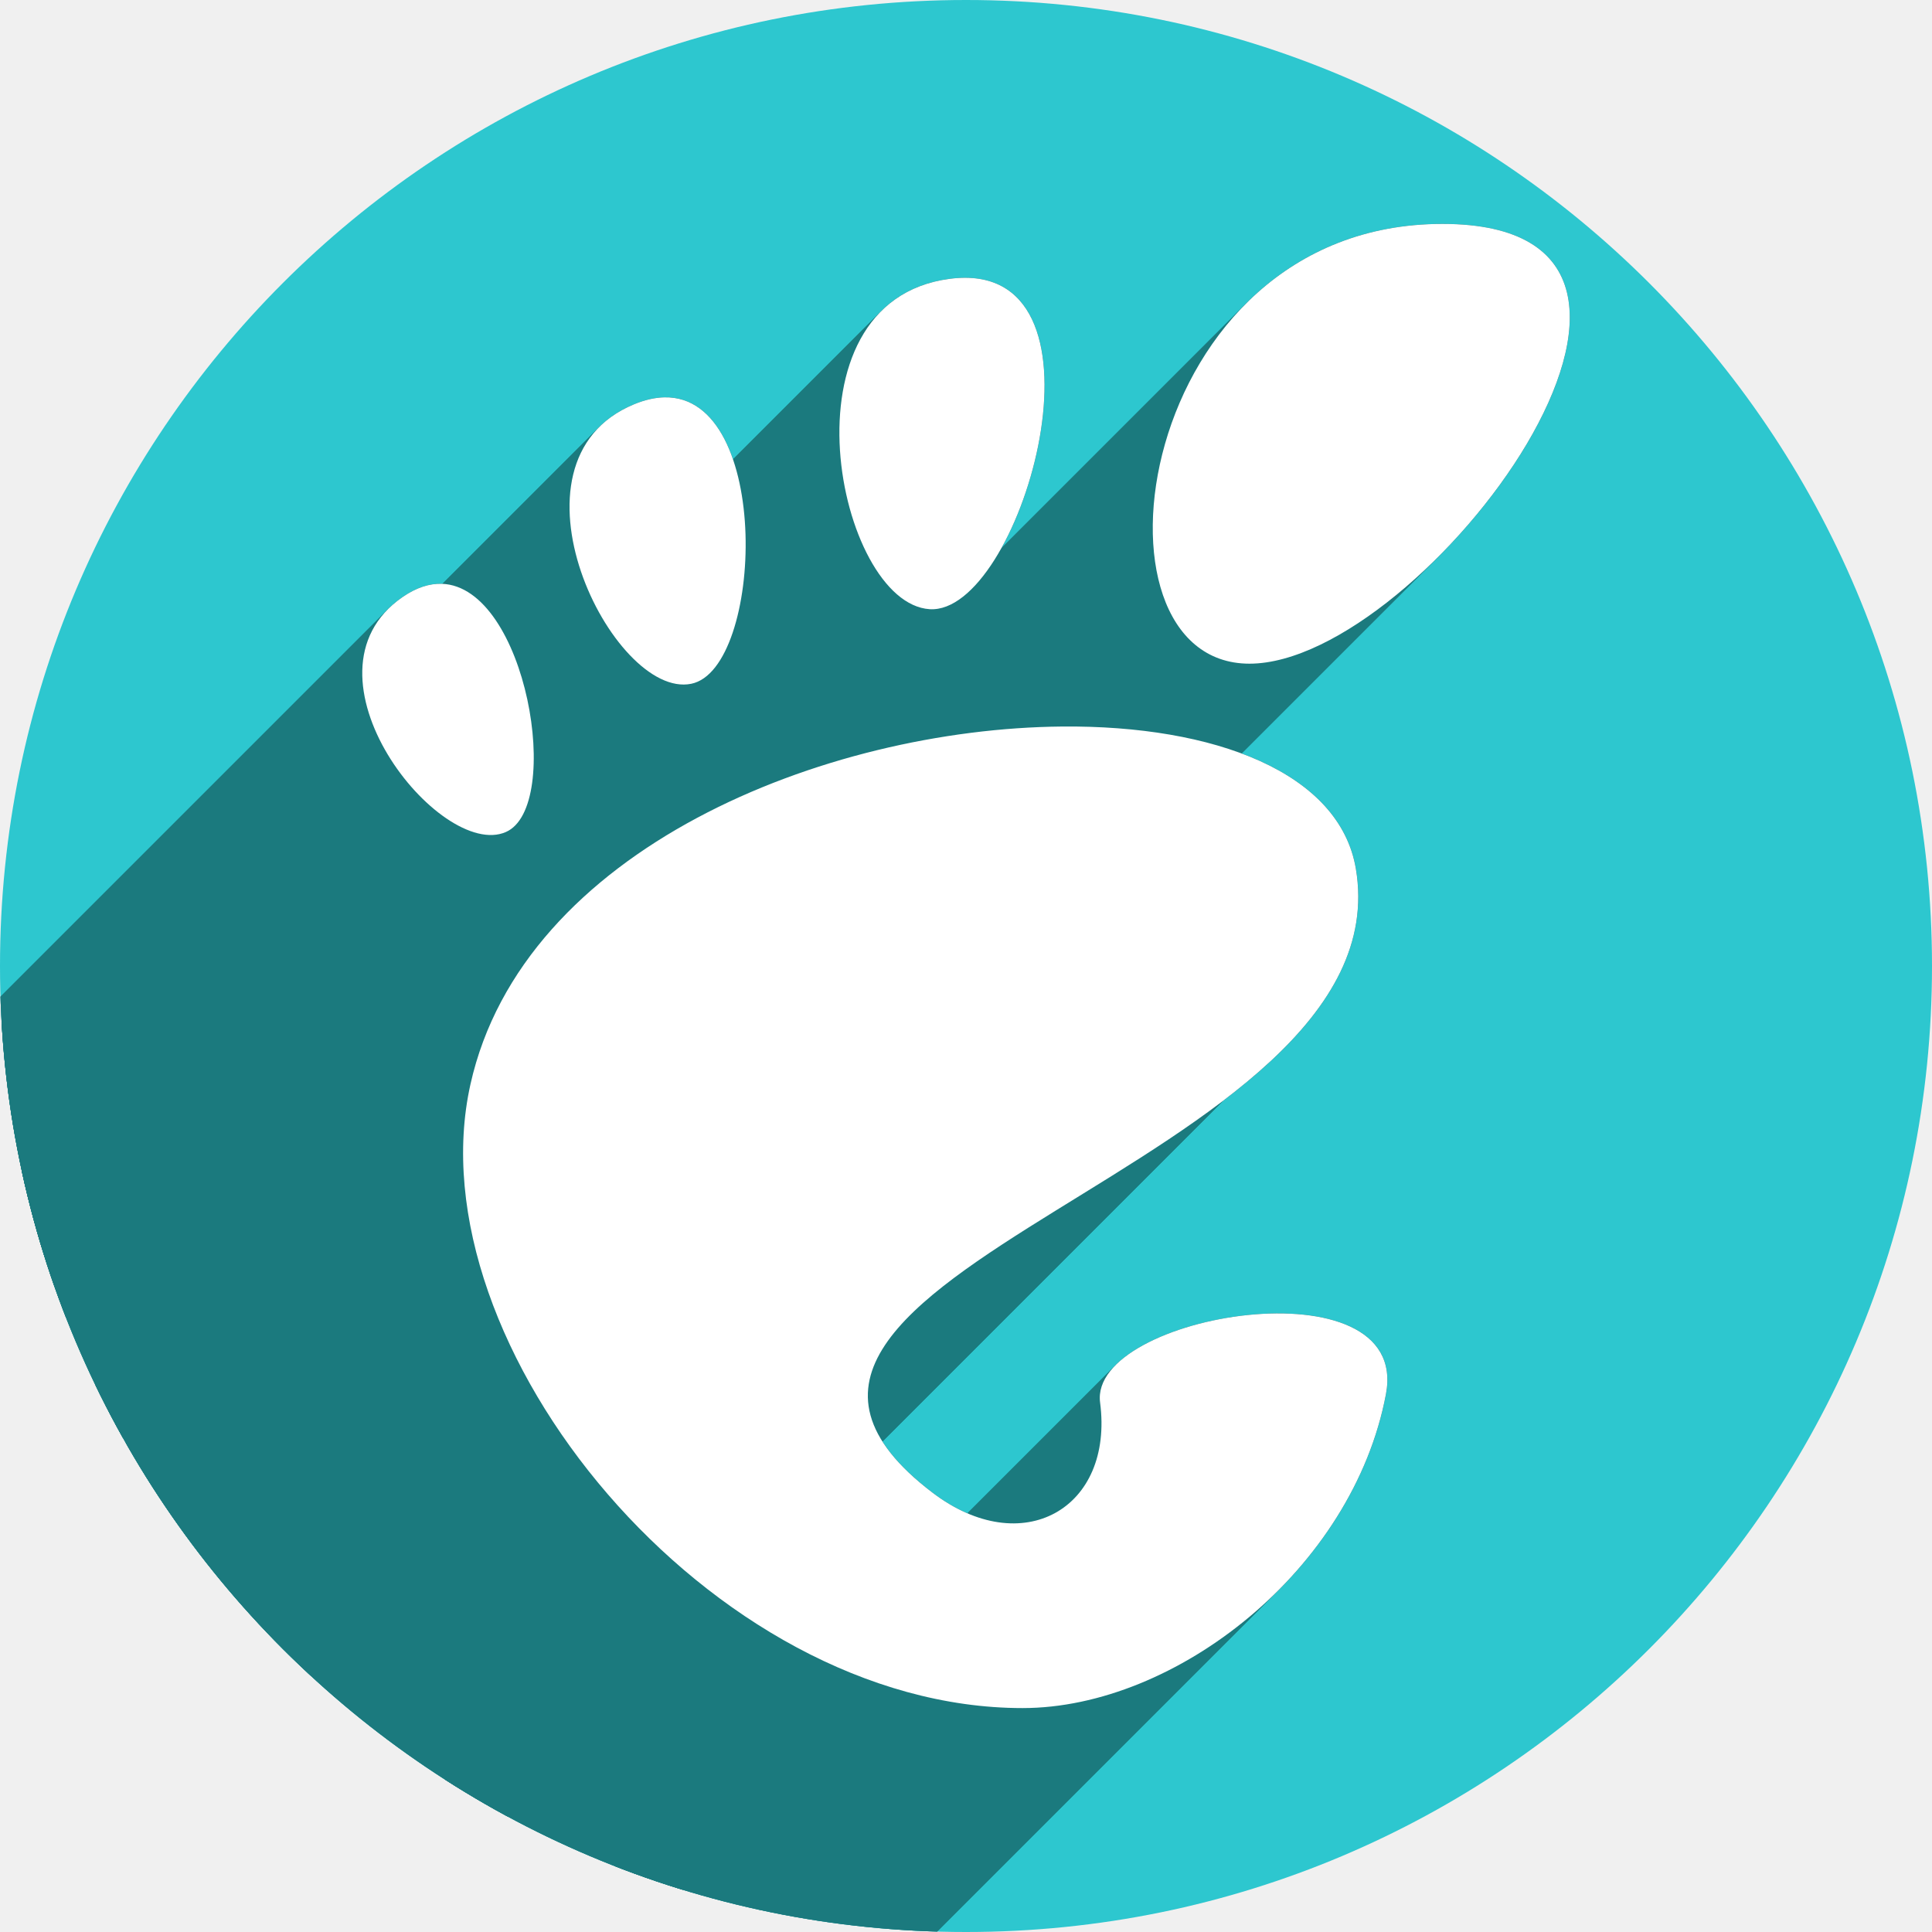
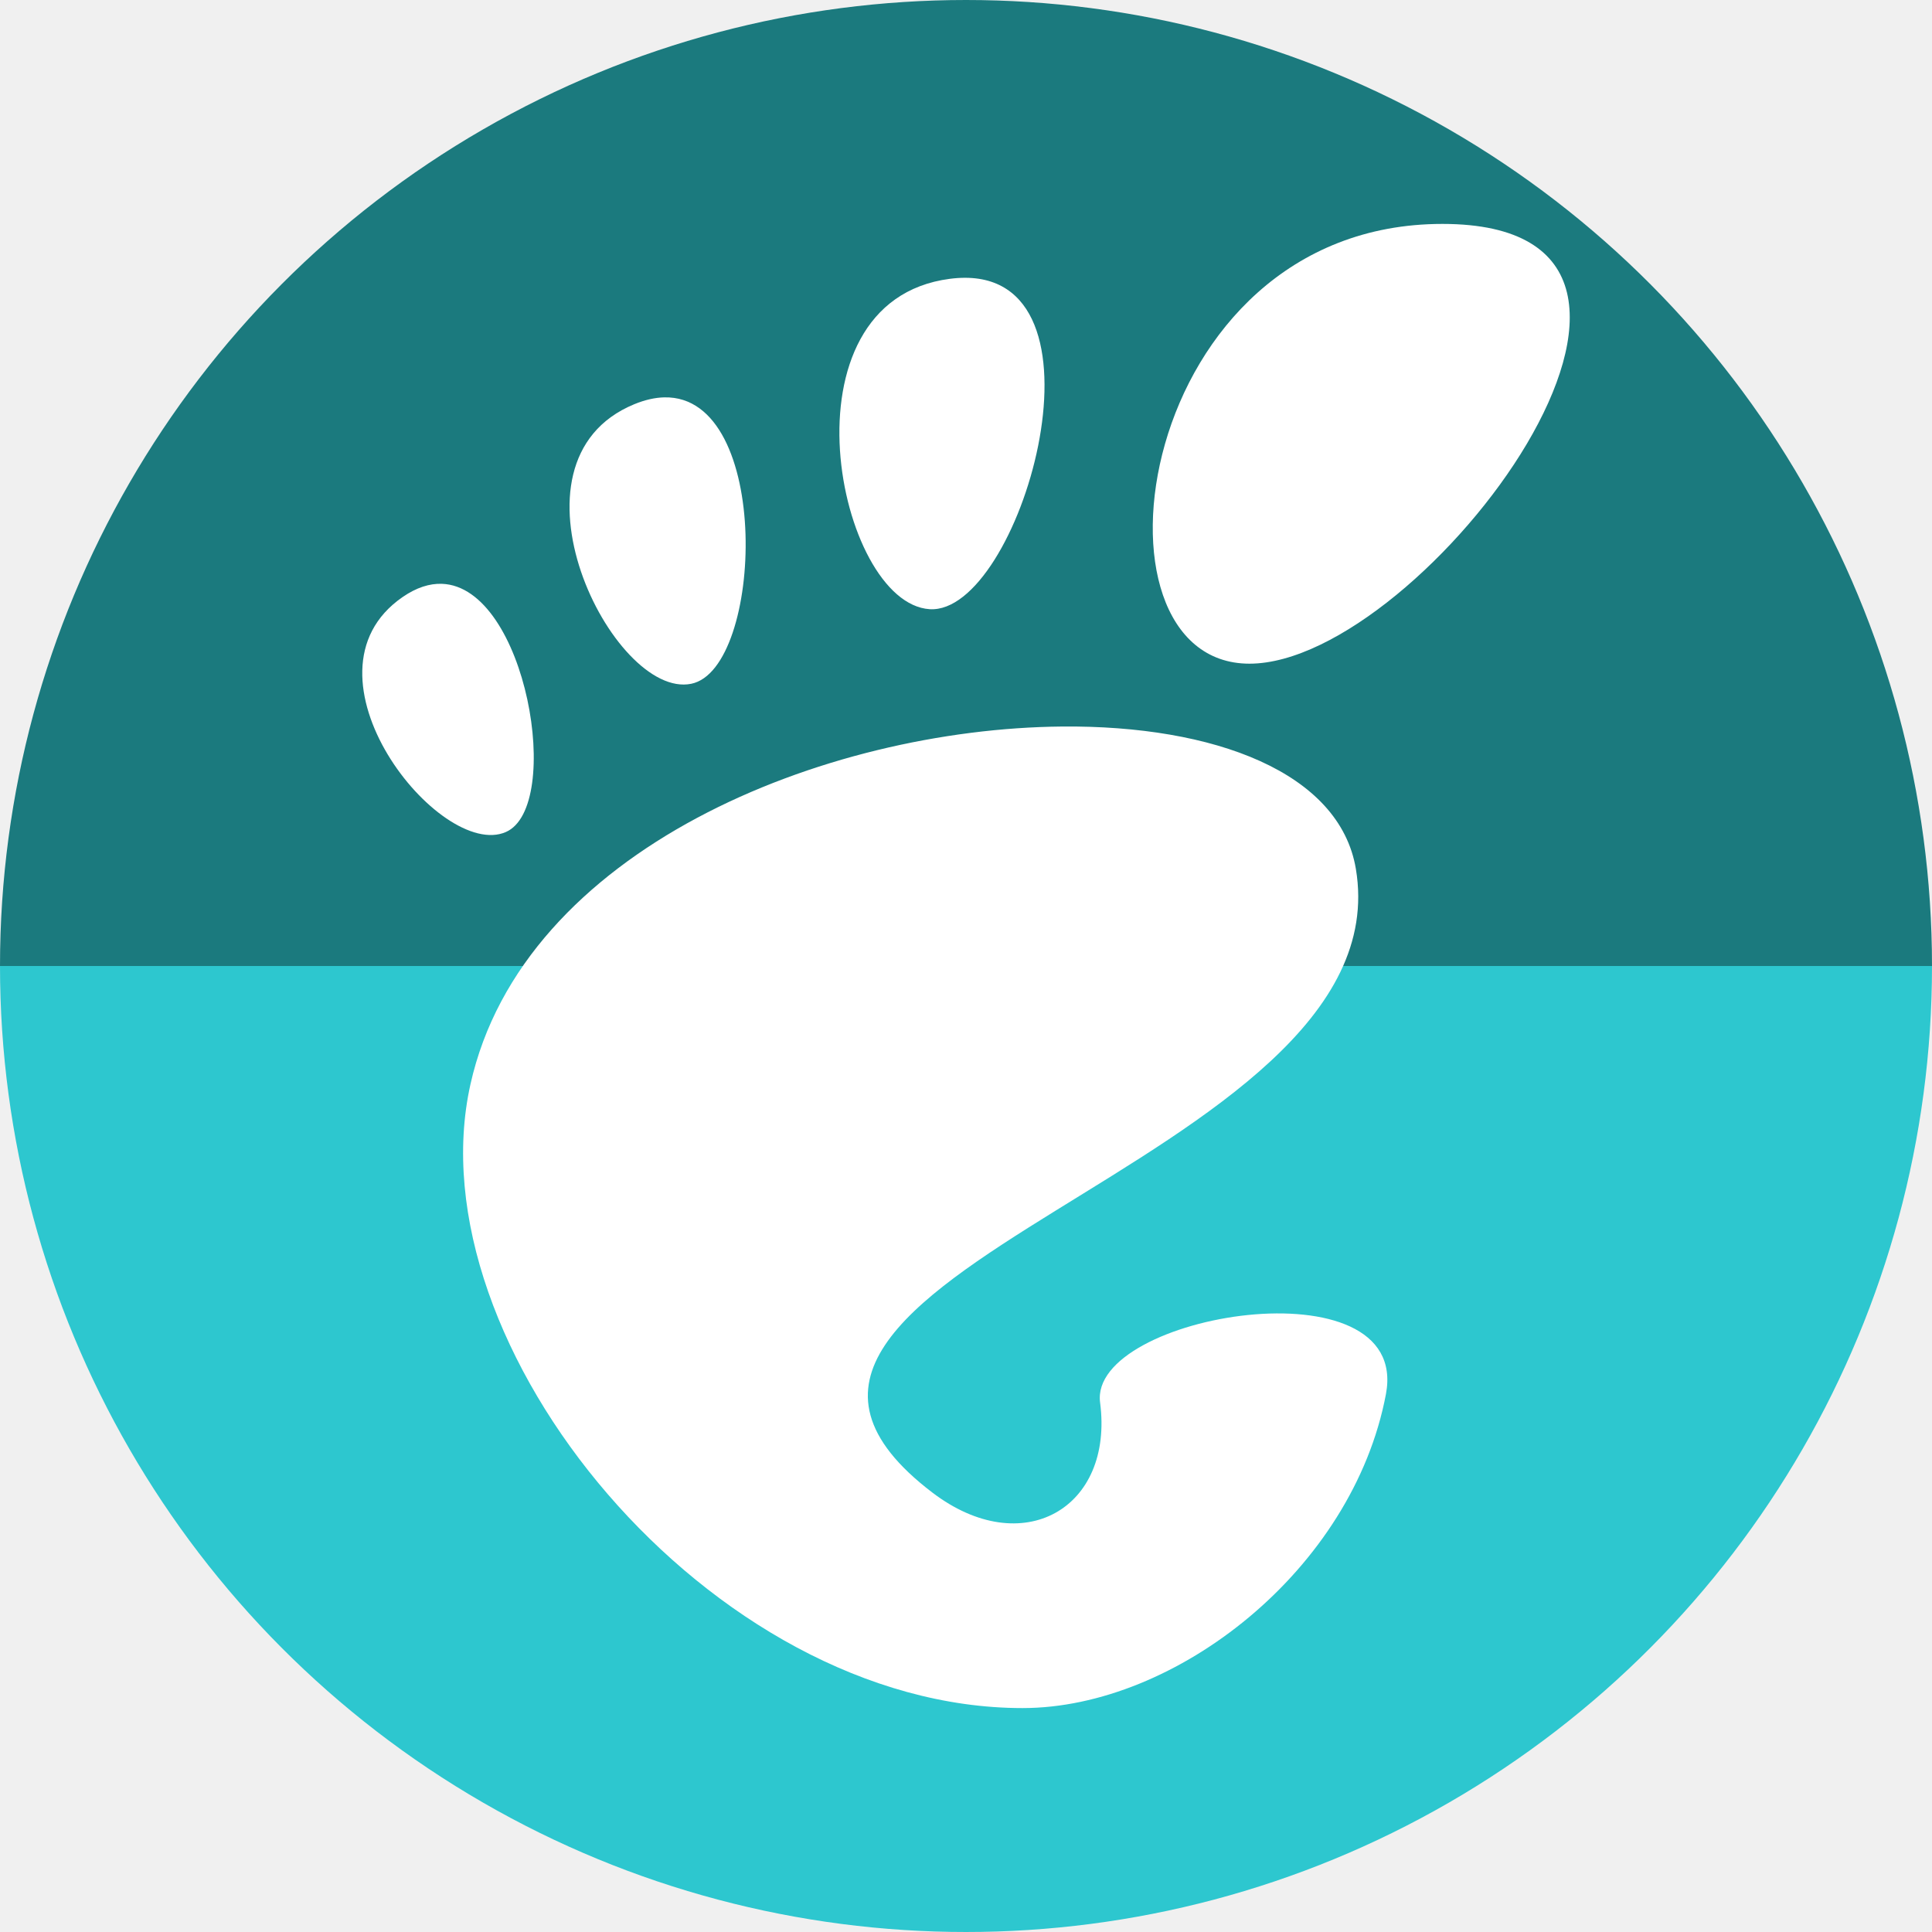
<svg xmlns="http://www.w3.org/2000/svg" version="1.1" id="svg2" viewBox="0 0 256 256" height="256" width="256">
  <defs id="defs4">
    <clipPath clipPathUnits="userSpaceOnUse" id="clipPath5002">
      <g id="g5004">
        <path transform="translate(0,796.3622)" id="path5006" d="M 88.118,249.435 C 46.103,235.291 14.771,201.687 4.134,159.361 1.338,148.236 0.923,144.163 0.926,127.889 0.928,117.472 1.134,112.014 1.658,108.541 4.465,89.913 12.177,70.638 23.043,55.086 c 3.959,-5.666 8.345,-10.931 9.102,-10.926 0.328,0.002 10.489,18.31 22.579,40.683 12.09,22.373 22.375,41.335 22.854,42.136 0.479,0.802 0.925,2.441 0.99,3.643 0.343,6.316 2.524,14.21 5.642,20.423 2.954,5.887 5.065,8.733 10.435,14.067 6.714,6.67 12.889,10.286 21.732,12.729 3.166,0.874 5.105,1.05 11.575,1.05 8.826,0 12.602,-0.762 19.264,-3.887 2.046,-0.96 3.937,-1.665 4.202,-1.568 0.265,0.097 -11.056,17.665 -25.157,39.038 l -25.639,38.861 -3.094,0.112 c -2.555,0.093 -4.195,-0.258 -9.409,-2.014 z" style="fill:#0f9d58;fill-opacity:1;stroke:none;stroke-width:4.858;stroke-linejoin:round;stroke-miterlimit:4;stroke-dasharray:none;stroke-opacity:1" />
        <path id="path5008" d="m 112.36,1051.517 c -10.001,-1.45 -12.156,-1.82 -12.532,-2.156 -0.249,-0.222 1.738,-3.748 4.55,-8.072 7.166,-11.021 49.772,-74.648 50.259,-75.055 3.575,-2.992 8.635,-8.041 10.575,-10.554 3.362,-4.353 7.558,-12.914 9.065,-18.494 6.193,-22.925 -2.593,-47.152 -21.7,-59.837 l -2.961,-1.966 17.025,0.296 c 9.364,0.163 31.17,0.434 48.459,0.603 l 31.435,0.307 1.546,4.189 c 2.246,6.086 4.678,15.095 5.935,21.982 1.525,8.36 1.925,28.859 0.739,37.828 -3.08,23.278 -12.813,45.72 -27.802,64.106 -20.476,25.117 -51.46,42.197 -84.146,46.389 -5.312,0.681 -26.646,0.986 -30.446,0.436 z" style="fill:#f4b400;fill-opacity:1;stroke:none;stroke-width:4.858;stroke-linejoin:round;stroke-miterlimit:4;stroke-dasharray:none;stroke-opacity:1" />
        <path transform="translate(0,796.3622)" id="path5010" d="M 67.99,108.873 C 41.284,59.576 33.29,45.149 32.234,44.345 31.651,43.901 32.811,42.55 38.696,36.815 53.436,22.45 68.809,13.041 87.839,6.736 101.687,2.148 112.582,0.437 127.951,0.437 c 21.31,0 37.805,3.81 56.835,13.126 25.294,12.383 46.194,33.579 58.52,59.346 1.611,3.369 2.93,6.372 2.93,6.675 0,0.56 -10.549,0.495 -71.165,-0.437 l -24.288,-0.374 -3.931,-1.764 c -6.757,-3.033 -10.646,-3.84 -18.658,-3.868 -5.03,-0.018 -7.979,0.208 -10.316,0.788 -14.508,3.604 -26.283,12.948 -33.292,26.419 -3.585,6.891 -5.247,13.082 -6.332,23.583 l -0.337,3.267 -9.927,-18.326 z" style="fill:#db4437;fill-opacity:1;stroke:none;stroke-width:10;stroke-linejoin:round;stroke-miterlimit:4;stroke-dasharray:none;stroke-opacity:1" />
      </g>
    </clipPath>
    <clipPath id="clipPath4271" clipPathUnits="userSpaceOnUse">
      <circle r="128" cy="128" cx="128" id="circle4273" style="fill:#292929;fill-opacity:0.26;stroke:none;stroke-width:10;stroke-linejoin:round;stroke-miterlimit:4;stroke-dasharray:none;stroke-opacity:0.259" />
    </clipPath>
    <clipPath clipPathUnits="userSpaceOnUse" id="clipPath4363">
      <circle r="128" cy="924.362" cx="128" id="circle4365" style="fill:#4285f4;fill-opacity:1;stroke:none;stroke-width:10;stroke-linejoin:round;stroke-miterlimit:4;stroke-dasharray:none;stroke-opacity:0.259" />
    </clipPath>
    <clipPath id="clipPath4452" clipPathUnits="userSpaceOnUse">
      <circle r="128" cy="924.362" cx="128" id="circle4454" style="fill:#4285f4;fill-opacity:1;stroke:none;stroke-width:10;stroke-linejoin:round;stroke-miterlimit:4;stroke-dasharray:none;stroke-opacity:0.259" />
    </clipPath>
    <clipPath clipPathUnits="userSpaceOnUse" id="clipPath5177">
      <circle r="128" cy="924.362" cx="128" id="circle5179" style="fill:#4285f4;fill-opacity:1;stroke:none;stroke-width:10;stroke-linejoin:round;stroke-miterlimit:4;stroke-dasharray:none;stroke-opacity:0.259" />
    </clipPath>
    <clipPath id="clipPath4342" clipPathUnits="userSpaceOnUse">
      <circle r="128" cy="933.487" cx="128" id="circle4344" style="fill:#4285f4;fill-opacity:1;stroke:none;stroke-width:10;stroke-linejoin:round;stroke-miterlimit:4;stroke-dasharray:none;stroke-opacity:0.259" />
    </clipPath>
    <clipPath clipPathUnits="userSpaceOnUse" id="clipPath4681">
      <circle r="128" cy="930.44" cx="127.003" id="circle4683" style="fill:#9d5fad;fill-opacity:1;stroke:none;stroke-width:10;stroke-linejoin:round;stroke-miterlimit:4;stroke-dasharray:none;stroke-opacity:0.259" />
    </clipPath>
    <clipPath id="clipPath4235" clipPathUnits="userSpaceOnUse">
      <circle r="128" cy="924.362" cx="128" id="circle4237" style="fill:#0f9d58;fill-opacity:1;stroke:none;stroke-width:10;stroke-linejoin:round;stroke-miterlimit:4;stroke-dasharray:none;stroke-opacity:0.259" />
    </clipPath>
    <clipPath clipPathUnits="userSpaceOnUse" id="clipPath4771">
      <circle r="128" cy="924.362" cx="128" id="circle4773" style="fill:#0f9d58;fill-opacity:1;stroke:none;stroke-width:10;stroke-linejoin:round;stroke-miterlimit:4;stroke-dasharray:none;stroke-opacity:0.259" />
    </clipPath>
    <clipPath id="clipPath4842" clipPathUnits="userSpaceOnUse">
      <circle r="128" cy="924.362" cx="128" id="circle4844" style="fill:#0f9d58;fill-opacity:1;stroke:none;stroke-width:10;stroke-linejoin:round;stroke-miterlimit:4;stroke-dasharray:none;stroke-opacity:0.259" />
    </clipPath>
    <clipPath clipPathUnits="userSpaceOnUse" id="clipPath4458">
      <circle r="128" cy="924.362" cx="128" id="circle4460" style="fill:#ff3b38;fill-opacity:1;stroke:none;stroke-width:10;stroke-linejoin:round;stroke-miterlimit:4;stroke-dasharray:none;stroke-opacity:0.259" />
    </clipPath>
    <clipPath id="clipPath4783" clipPathUnits="userSpaceOnUse">
      <circle r="128" cy="924.362" cx="128" id="circle4785" style="fill:#ff3b38;fill-opacity:1;stroke:none;stroke-width:10;stroke-linejoin:round;stroke-miterlimit:4;stroke-dasharray:none;stroke-opacity:0.259" />
    </clipPath>
    <clipPath clipPathUnits="userSpaceOnUse" id="clipPath4789">
      <circle r="128" cy="924.362" cx="102.647" id="circle4791" style="fill:#80b4ff;fill-opacity:1;stroke:none;stroke-width:10;stroke-linejoin:round;stroke-miterlimit:4;stroke-dasharray:none;stroke-opacity:0.259" />
    </clipPath>
    <clipPath id="clipPath4721" clipPathUnits="userSpaceOnUse">
      <circle r="128" cy="924.362" cx="128" id="circle4723" style="fill:#557ae6;fill-opacity:1;stroke:none;stroke-width:10;stroke-linejoin:round;stroke-miterlimit:4;stroke-dasharray:none;stroke-opacity:0.259" />
    </clipPath>
    <clipPath clipPathUnits="userSpaceOnUse" id="clipPath4491">
      <circle r="128" cy="924.362" cx="128" id="circle4493" style="fill:#990000;fill-opacity:1;stroke:none;stroke-width:10;stroke-linejoin:round;stroke-miterlimit:4;stroke-dasharray:none;stroke-opacity:0.259" />
    </clipPath>
    <clipPath id="clipPath1102" clipPathUnits="userSpaceOnUse">
      <circle r="128" cy="924.362" cx="128" id="circle1104" style="fill:#b40000;fill-opacity:1;stroke:none;stroke-width:10;stroke-linejoin:round;stroke-miterlimit:4;stroke-dasharray:none;stroke-opacity:0.259" />
    </clipPath>
    <clipPath id="clipPath1102-3" clipPathUnits="userSpaceOnUse">
      <circle r="128" cy="924.362" cx="128" id="circle1104-6" style="fill:#b40000;fill-opacity:1;stroke:none;stroke-width:10;stroke-linejoin:round;stroke-miterlimit:4;stroke-dasharray:none;stroke-opacity:0.259" />
    </clipPath>
    <clipPath clipPathUnits="userSpaceOnUse" id="clipPath1071">
      <circle style="fill:#2dc7cf;fill-opacity:1;stroke:none;stroke-width:1.613;stroke-linecap:square;stroke-linejoin:miter;stroke-miterlimit:4;stroke-dasharray:none;stroke-dashoffset:0;stroke-opacity:1" id="circle1073" cx="128" cy="128" r="128" />
    </clipPath>
  </defs>
  <g transform="translate(0,-796.3622)" id="layer1">
-     <circle r="128" cy="924.362" cx="128" id="path873" style="fill:#2dc7cf;fill-opacity:1;stroke:none;stroke-width:1.613;stroke-linecap:square;stroke-linejoin:miter;stroke-miterlimit:4;stroke-dasharray:none;stroke-dashoffset:0;stroke-opacity:1" />
-     <g id="g987" transform="translate(0,796.3622)" clip-path="url(#clipPath1071)" style="fill:#1b7a7e;fill-opacity:1">
-       <g id="g984" style="fill:#1b7a7e;fill-opacity:1;stroke:none;stroke-width:10;stroke-linejoin:round;stroke-miterlimit:4;stroke-dasharray:none;stroke-opacity:0.259">
-         <path id="path920" d="M191.131 29.67C180.023 29.67 171.365 33.966 165.106 40.224L23.685 181.646C29.944 175.387 38.602 171.091 49.71 171.091Z" style="fill:#1b7a7e;fill-opacity:1" />
-         <path id="path922" d="M165.106 40.224C148.314 57.017 148.792 87.941 165.559 87.941L24.137 229.363C7.371 229.363 6.892 198.438 23.685 181.646Z" style="fill:#1b7a7e;fill-opacity:1" />
-         <path id="path924" d="M165.559 87.941C172.926 87.941 182.391 81.968 190.513 73.847L49.091 215.268C40.97 223.39 31.505 229.363 24.137 229.363Z" style="fill:#1b7a7e;fill-opacity:1" />
-         <path id="path926" d="M190.513 73.847C207.758 56.602 218.945 29.67 191.131 29.67L49.71 171.091C77.524 171.091 66.336 198.023 49.091 215.268Z" style="fill:#1b7a7e;fill-opacity:1" />
-         <path id="path928" d="M127.918 36.809C127.268 36.806 126.585 36.85 125.865 36.943L-15.556 178.365C-14.836 178.271 -14.153 178.228 -13.503 178.23Z" style="fill:#1b7a7e;fill-opacity:1" />
-         <path id="path930" d="M125.865 36.943C121.987 37.447 118.992 39.001 116.751 41.242L-24.67 182.664C-22.429 180.423 -19.434 178.868 -15.556 178.365Z" style="fill:#1b7a7e;fill-opacity:1" />
-         <path id="path932" d="M116.751 41.242C105.687 52.306 113.003 80.098 123.197 80.721L-18.224 222.142C-28.418 221.52 -35.734 193.727 -24.67 182.664Z" style="fill:#1b7a7e;fill-opacity:1" />
-         <path id="path934" d="M123.197 80.721C125.077 80.835 126.984 79.815 128.784 78.015L-12.637 219.437C-14.437 221.236 -16.344 222.257 -18.224 222.142Z" style="fill:#1b7a7e;fill-opacity:1" />
-         <path id="path936" d="M128.784 78.015C138.351 68.448 144.868 36.867 127.918 36.809L-13.503 178.23C3.447 178.288 -3.07 209.87 -12.637 219.437Z" style="fill:#1b7a7e;fill-opacity:1" />
-         <path id="path938" d="M88.027 52.652C86.81 52.679 85.481 52.968 84.035 53.564L-57.386 194.986C-55.941 194.389 -54.611 194.101 -53.394 194.074Z" style="fill:#1b7a7e;fill-opacity:1" />
-         <path id="path940" d="M84.035 53.564C82.142 54.346 80.607 55.377 79.387 56.596L-62.034 198.018C-60.814 196.798 -59.279 195.767 -57.386 194.986Z" style="fill:#1b7a7e;fill-opacity:1" />
-         <path id="path942" d="M79.387 56.596C68.686 67.298 82.288 92.505 91.594 90.604L-49.828 232.025C-59.134 233.927 -72.736 208.719 -62.034 198.018Z" style="fill:#1b7a7e;fill-opacity:1" />
-         <path id="path944" d="M91.594 90.604C92.512 90.416 93.354 89.912 94.112 89.154L-47.309 230.575C-48.067 231.333 -48.909 231.838 -49.828 232.025Z" style="fill:#1b7a7e;fill-opacity:1" />
-         <path id="path946" d="M94.112 89.154C101.251 82.015 101.01 52.365 88.027 52.652L-53.394 194.074C-40.412 193.786 -40.171 223.437 -47.309 230.575Z" style="fill:#1b7a7e;fill-opacity:1" />
-         <path id="path948" d="M58.541 77.359C56.932 77.305 55.192 77.838 53.34 79.117L-88.082 220.539C-86.229 219.259 -84.489 218.727 -82.88 218.781Z" style="fill:#1b7a7e;fill-opacity:1" />
-         <path id="path950" d="M53.34 79.117C52.617 79.616 51.977 80.15 51.414 80.713L-90.007 222.134C-89.444 221.571 -88.804 221.038 -88.082 220.539Z" style="fill:#1b7a7e;fill-opacity:1" />
-         <path id="path952" d="M51.414 80.713C40.431 91.696 58.747 113.892 67.037 110.244L-74.384 251.665C-82.675 255.313 -100.991 233.118 -90.007 222.134Z" style="fill:#1b7a7e;fill-opacity:1" />
-         <path id="path954" d="M67.037 110.244C67.483 110.048 67.886 109.763 68.248 109.402L-73.173 250.823C-73.535 251.185 -73.938 251.469 -74.384 251.665Z" style="fill:#1b7a7e;fill-opacity:1" />
-         <path id="path956" d="M68.248 109.402C74.073 103.577 69.145 77.716 58.541 77.359L-82.88 218.781C-72.276 219.138 -67.348 244.998 -73.173 250.823Z" style="fill:#1b7a7e;fill-opacity:1" />
-         <path id="path958" d="M140.734 96.27C118.281 96.469 91.456 104.653 75.424 120.685L-65.997 262.106C-49.966 246.075 -23.14 237.89 -0.687 237.691Z" style="fill:#1b7a7e;fill-opacity:1" />
-         <path id="path960" d="M75.424 120.685C69.014 127.095 64.329 134.76 62.34 143.67L-79.082 285.091C-77.092 276.181 -72.407 268.517 -65.997 262.106Z" style="fill:#1b7a7e;fill-opacity:1" />
-         <path id="path962" d="M62.34 143.67C54.602 178.294 94.191 226.33 135.498 226.33L-5.923 367.751C-47.231 367.751 -86.819 319.715 -79.082 285.091Z" style="fill:#1b7a7e;fill-opacity:1" />
-         <path id="path964" d="M135.498 226.33C147.144 226.33 159.815 220.303 169.336 210.782L27.915 352.204C18.393 361.725 5.723 367.751 -5.923 367.751Z" style="fill:#1b7a7e;fill-opacity:1" />
-         <path id="path966" d="M169.336 210.782C176.428 203.69 181.773 194.659 183.645 184.736L42.223 326.158C40.351 336.081 35.007 345.112 27.915 352.204Z" style="fill:#1b7a7e;fill-opacity:1" />
-         <path id="path968" d="M183.645 184.736C186.484 169.709 156.18 172.526 147.827 180.88L6.406 322.301C14.759 313.948 45.063 311.13 42.223 326.158Z" style="fill:#1b7a7e;fill-opacity:1" />
-         <path id="path970" d="M147.827 180.88C146.328 182.379 145.536 184.057 145.77 185.842L4.348 327.263C4.114 325.478 4.906 323.8 6.406 322.301Z" style="fill:#1b7a7e;fill-opacity:1" />
-         <path id="path972" d="M145.77 185.842C146.499 191.416 145.029 195.871 142.247 198.654L0.825 340.075C3.608 337.293 5.078 332.837 4.348 327.263Z" style="fill:#1b7a7e;fill-opacity:1" />
-         <path id="path974" d="M142.247 198.654C138.011 202.889 130.736 203.249 123.553 197.779L-17.869 339.201C-10.685 344.67 -3.41 344.31 0.825 340.075Z" style="fill:#1b7a7e;fill-opacity:1" />
-         <path id="path976" d="M123.553 197.779C112.007 188.989 113.322 181.541 120.544 174.318L-20.877 315.739C-28.1 322.962 -29.415 330.41 -17.869 339.201Z" style="fill:#1b7a7e;fill-opacity:1" />
-         <path id="path978" d="M120.544 174.318C133.2 161.662 163.994 149.699 175.522 132.42L34.1 273.841C22.573 291.12 -8.221 303.084 -20.877 315.739Z" style="fill:#1b7a7e;fill-opacity:1" />
-         <path id="path980" d="M175.522 132.42C179.007 127.195 180.731 121.485 179.66 115.123L38.239 256.544C39.31 262.907 37.585 268.617 34.1 273.841Z" style="fill:#1b7a7e;fill-opacity:1" />
-         <path id="path982" d="M179.66 115.123C177.509 102.343 160.882 96.091 140.734 96.27L-0.687 237.691C19.461 237.512 36.088 243.764 38.239 256.544Z" style="fill:#1b7a7e;fill-opacity:1" />
-       </g>
-       <path transform="" style="fill:#1b7a7e;fill-opacity:1;stroke:none;stroke-width:10;stroke-linejoin:round;stroke-miterlimit:4;stroke-dasharray:none;stroke-opacity:0.259" d="m 191.131,29.67 c -40.912,0 -48.587,58.271 -25.572,58.271 23.012,0 66.486,-58.271 25.572,-58.271 z m -63.213,7.139 c -0.65,-0.002 -1.333,0.041 -2.053,0.135 -23.023,2.988 -14.927,43.029 -2.668,43.777 11.871,0.725 24.86,-43.843 4.721,-43.912 z m -39.891,15.844 c -1.217,0.027 -2.547,0.316 -3.992,0.912 -18.505,7.636 -2.808,39.158 7.559,37.039 9.565,-1.95 10.795,-38.269 -3.566,-37.951 z M 58.541,77.359 c -1.609,-0.054 -3.349,0.479 -5.201,1.758 -14.813,10.235 4.982,34.962 13.697,31.127 7.626,-3.357 2.766,-32.506 -8.496,-32.885 z m 82.193,18.91 c -31.431,0.279 -71.429,16.205 -78.395,47.4 -7.738,34.624 31.851,82.66 73.158,82.66 20.321,0 43.761,-18.349 48.146,-41.594 3.349,-17.725 -39.412,-10.623 -37.875,1.105 1.841,14.058 -10.313,21.001 -22.217,11.938 -37.893,-28.85 62.741,-43.241 56.107,-82.656 -2.151,-12.78 -18.778,-19.032 -38.926,-18.854 z" id="path875" />
-     </g>
+     <path d="m 256,-924.362 a 128,128 0 0 1 -64,110.851 128,128 0 0 1 -128,0 A 128,128 0 0 1 0,-924.362 l 128,1e-5 z" style="fill:#1b7a7e;fill-opacity:1;stroke:none;stroke-width:1.613;stroke-linecap:square;stroke-linejoin:miter;stroke-miterlimit:4;stroke-dasharray:none;stroke-dashoffset:0;stroke-opacity:1" id="path892" transform="scale(1,-1)" />
+     <path id="path873" style="fill:#2dc7cf;fill-opacity:1;stroke:none;stroke-width:1.613;stroke-linecap:square;stroke-linejoin:miter;stroke-miterlimit:4;stroke-dasharray:none;stroke-dashoffset:0;stroke-opacity:1" d="m 256,924.362 a 128,128 0 0 1 -64,110.851 128,128 0 0 1 -128,0 A 128,128 0 0 1 0,924.362 l 128,0 z" />
    <path id="path4152" transform="translate(0,796.3622)" d="m 191.131,29.67 c -40.912,0 -48.587,58.271 -25.572,58.271 23.012,0 66.486,-58.271 25.572,-58.271 z m -63.213,7.139 c -0.65,-0.002 -1.333,0.041 -2.053,0.135 -23.023,2.988 -14.927,43.029 -2.668,43.777 11.871,0.725 24.86,-43.843 4.721,-43.912 z m -39.891,15.844 c -1.217,0.027 -2.547,0.316 -3.992,0.912 -18.505,7.636 -2.808,39.158 7.559,37.039 9.565,-1.95 10.795,-38.269 -3.566,-37.951 z M 58.541,77.359 c -1.609,-0.054 -3.349,0.479 -5.201,1.758 -14.813,10.235 4.982,34.962 13.697,31.127 7.626,-3.357 2.766,-32.506 -8.496,-32.885 z m 82.193,18.91 c -31.431,0.279 -71.429,16.205 -78.395,47.4 -7.738,34.624 31.851,82.66 73.158,82.66 20.321,0 43.761,-18.349 48.146,-41.594 3.349,-17.725 -39.412,-10.623 -37.875,1.105 1.841,14.058 -10.313,21.001 -22.217,11.938 -37.893,-28.85 62.741,-43.241 56.107,-82.656 -2.151,-12.78 -18.778,-19.032 -38.926,-18.854 z" style="fill:#ffffff;fill-opacity:1;stroke:none;stroke-width:10;stroke-linejoin:round;stroke-miterlimit:4;stroke-dasharray:none;stroke-opacity:0.259" />
  </g>
</svg>
